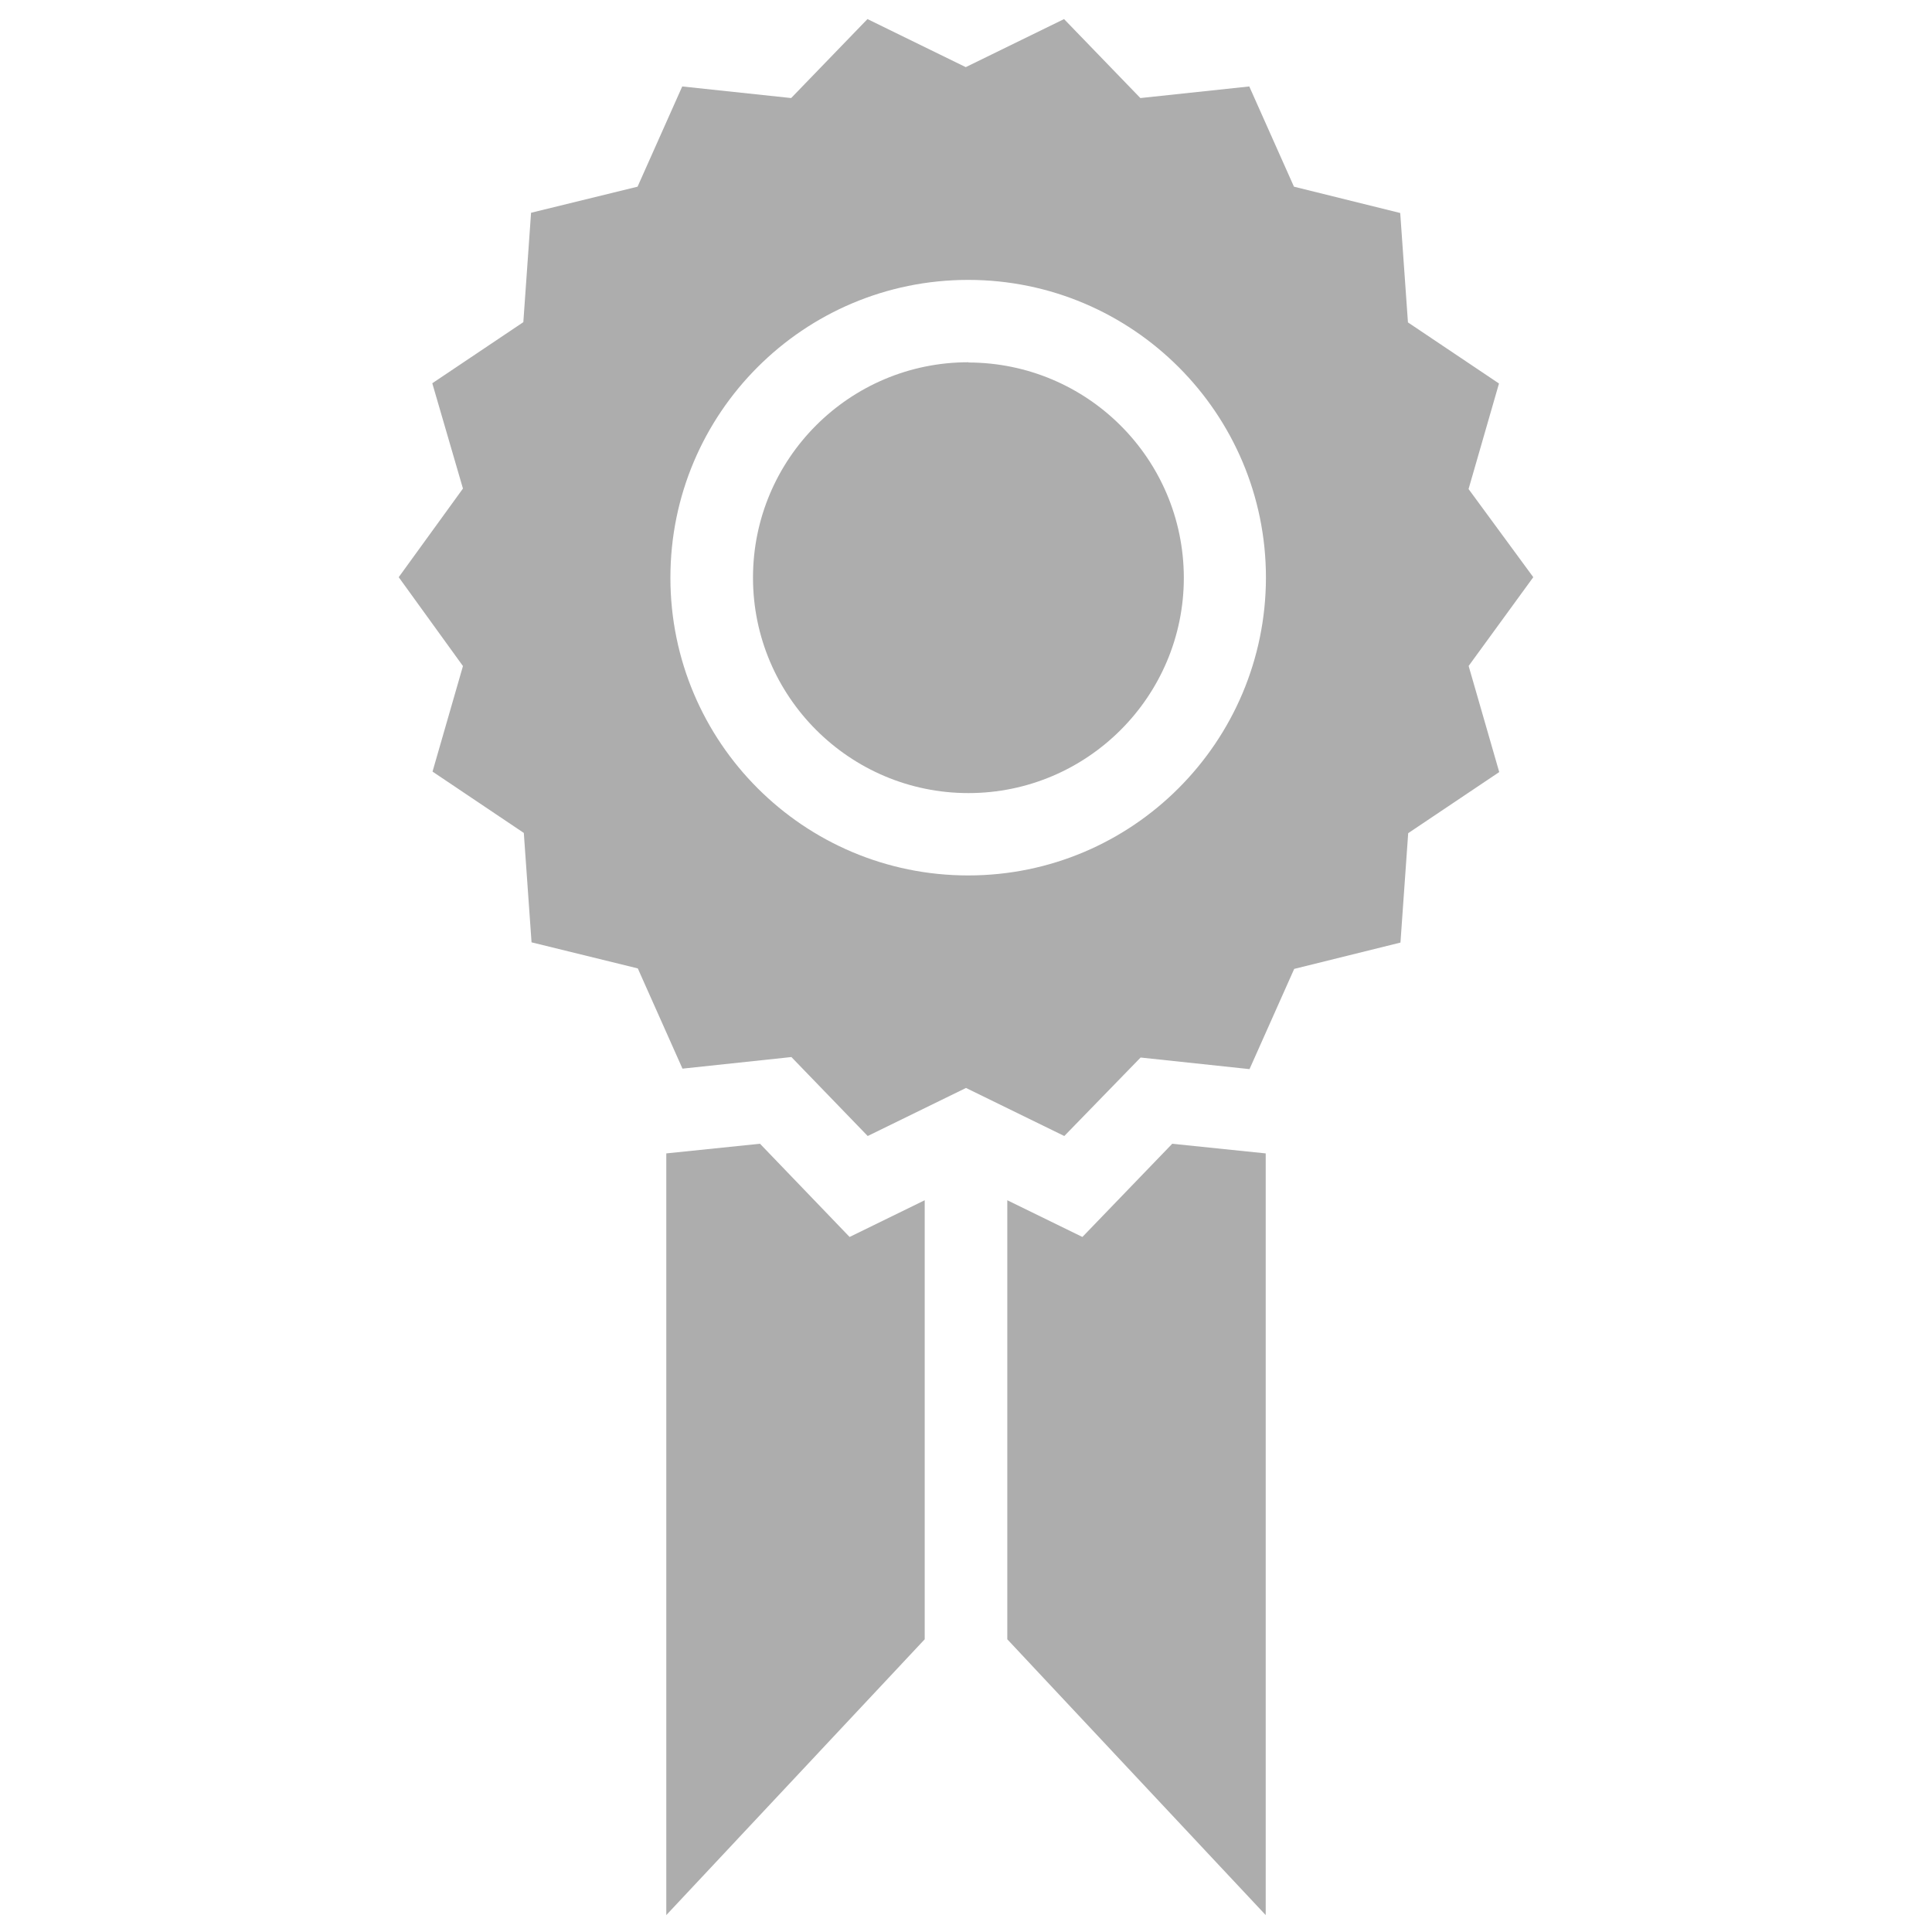
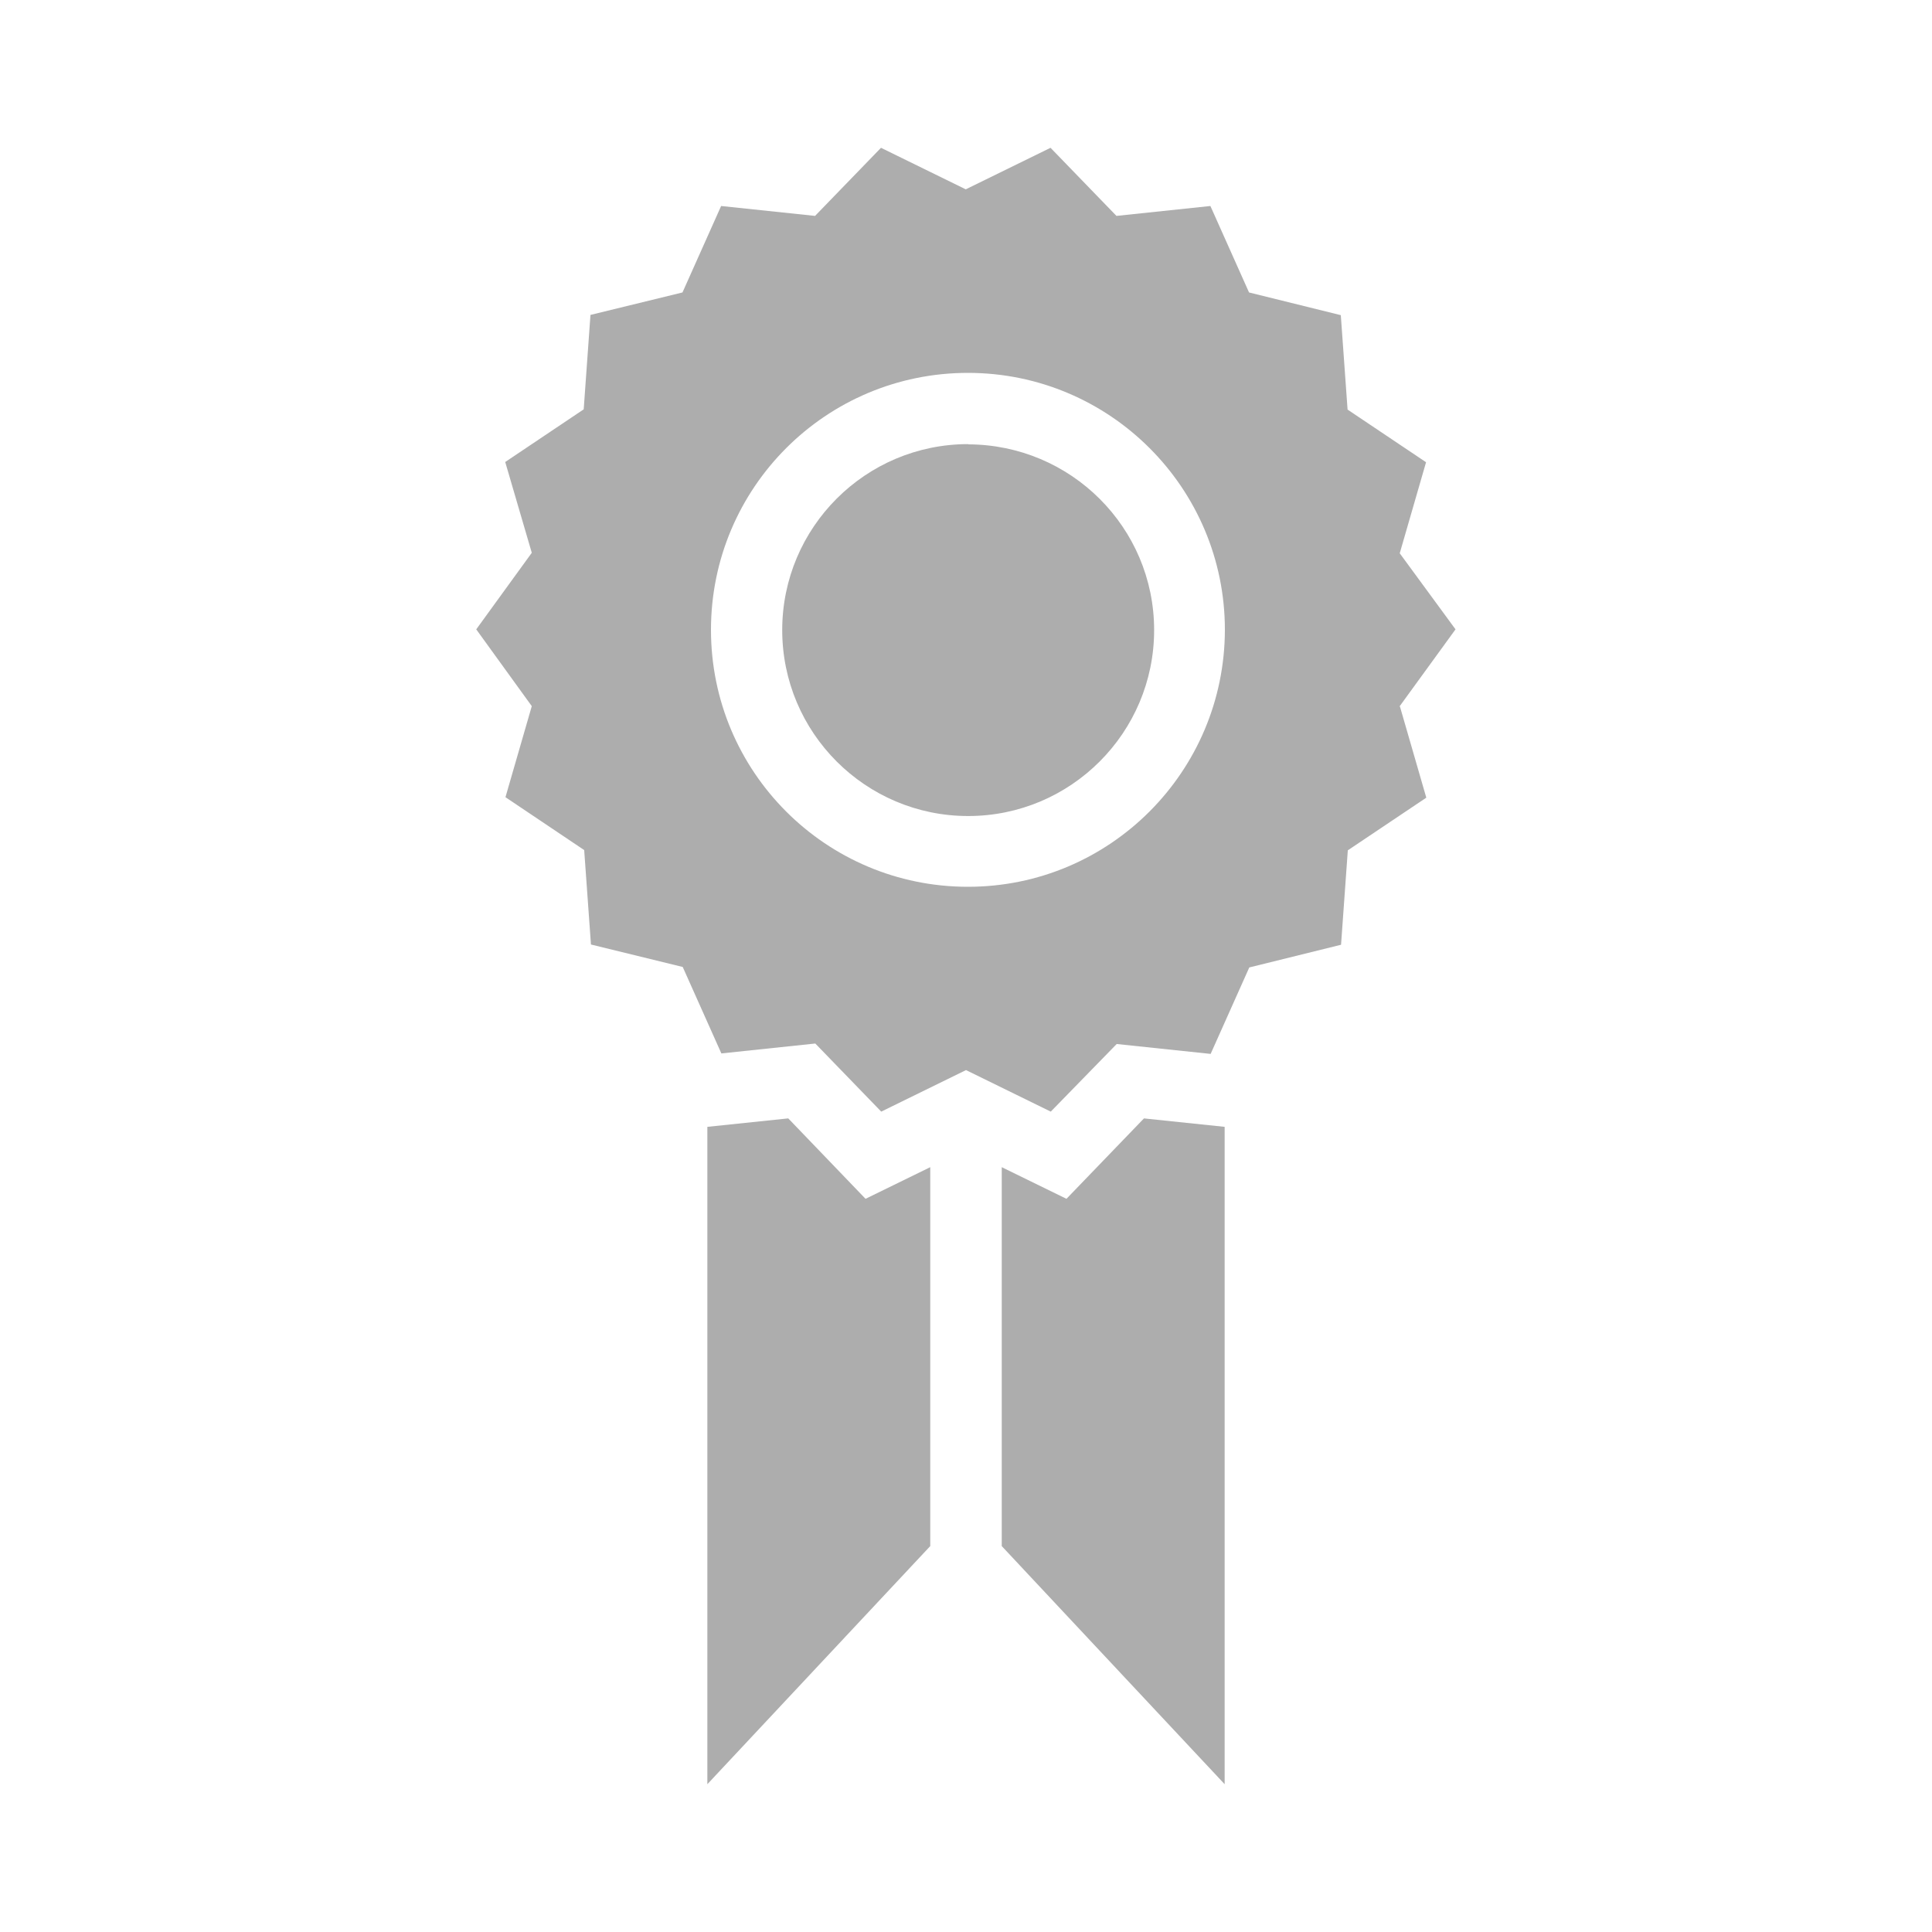
<svg xmlns="http://www.w3.org/2000/svg" id="Layer_1" version="1.1" viewBox="0 0 800 800">
  <defs>
    <style>
      .st0 {
        fill: #adadad;
      }
    </style>
  </defs>
-   <path class="st0" d="M485.3,473.6l38.8,4v315.4l-107-114.2v-181.8l31.1,15.2,37.2-38.6h-.1ZM314.7,473.6l-38.8,4v315.4l107-114.2v-181.8l-31.1,15.2-37.1-38.6h0ZM608.2,276l12.6,43.7-37.7,25.3-3.2,45.3-44,10.9-18.5,41.5-45.1-4.8-31.6,32.5-40.7-19.9-40.7,19.9-31.6-32.7-45.1,4.8-18.5-41.5-44-10.8-3.2-45.3-37.8-25.4,12.6-43.7-26.6-36.8,26.6-36.7-12.7-43.6,37.7-25.3,3.2-45.3,44.1-10.8,18.5-41.5,45.1,4.8,31.6-32.7,40.7,19.9,40.7-19.9,31.6,32.7,45.1-4.8,18.5,41.5,44,10.9,3.2,45.3,37.7,25.3-12.6,43.7,26.8,36.5-26.8,36.8h.1ZM524.2,239.2c0-68-55.2-123.3-123.3-123.3s-123.3,55.2-123.3,123.3,55.2,123.3,123.3,123.3,123.2-55.3,123.3-123.3h0ZM401,150c-49.3,0-89.2,40-89.2,89.2s40,89.2,89.2,89.2,89.2-40,89.2-89.2c-.1-49.3-40-89-89.2-89.1h0Z" />
+   <path class="st0" d="M473.6,463.1l33.5,3.5v272.2l-92.3-98.6v-156.9l26.8,13.1,32.1-33.3h0ZM326.4,463.1l-33.5,3.5v272.2l92.3-98.6v-156.9l-26.8,13.1-32-33.3h0ZM579.7,292.6l10.9,37.7-32.5,21.8-2.8,39.1-38,9.4-16,35.8-38.9-4.1-27.3,28-35.1-17.2-35.1,17.2-27.3-28.2-38.9,4.1-16-35.8-38-9.3-2.8-39.1-32.6-21.9,10.9-37.7-23-31.8,23-31.7-11-37.6,32.5-21.8,2.8-39.1,38.1-9.3,16-35.8,38.9,4.1,27.3-28.2,35.1,17.2,35.1-17.2,27.3,28.2,38.9-4.1,16,35.8,38,9.4,2.8,39.1,32.5,21.8-10.9,37.7,23.1,31.5-23.1,31.8h0v.2ZM507.2,260.8c0-58.7-47.6-106.4-106.4-106.4s-106.4,47.6-106.4,106.4,47.6,106.4,106.4,106.4,106.3-47.7,106.4-106.4h0ZM400.9,183.9c-42.5,0-77,34.5-77,77s34.5,77,77,77,77-34.5,77-77c0-42.5-34.5-76.8-77-76.9h0Z" />
</svg>
